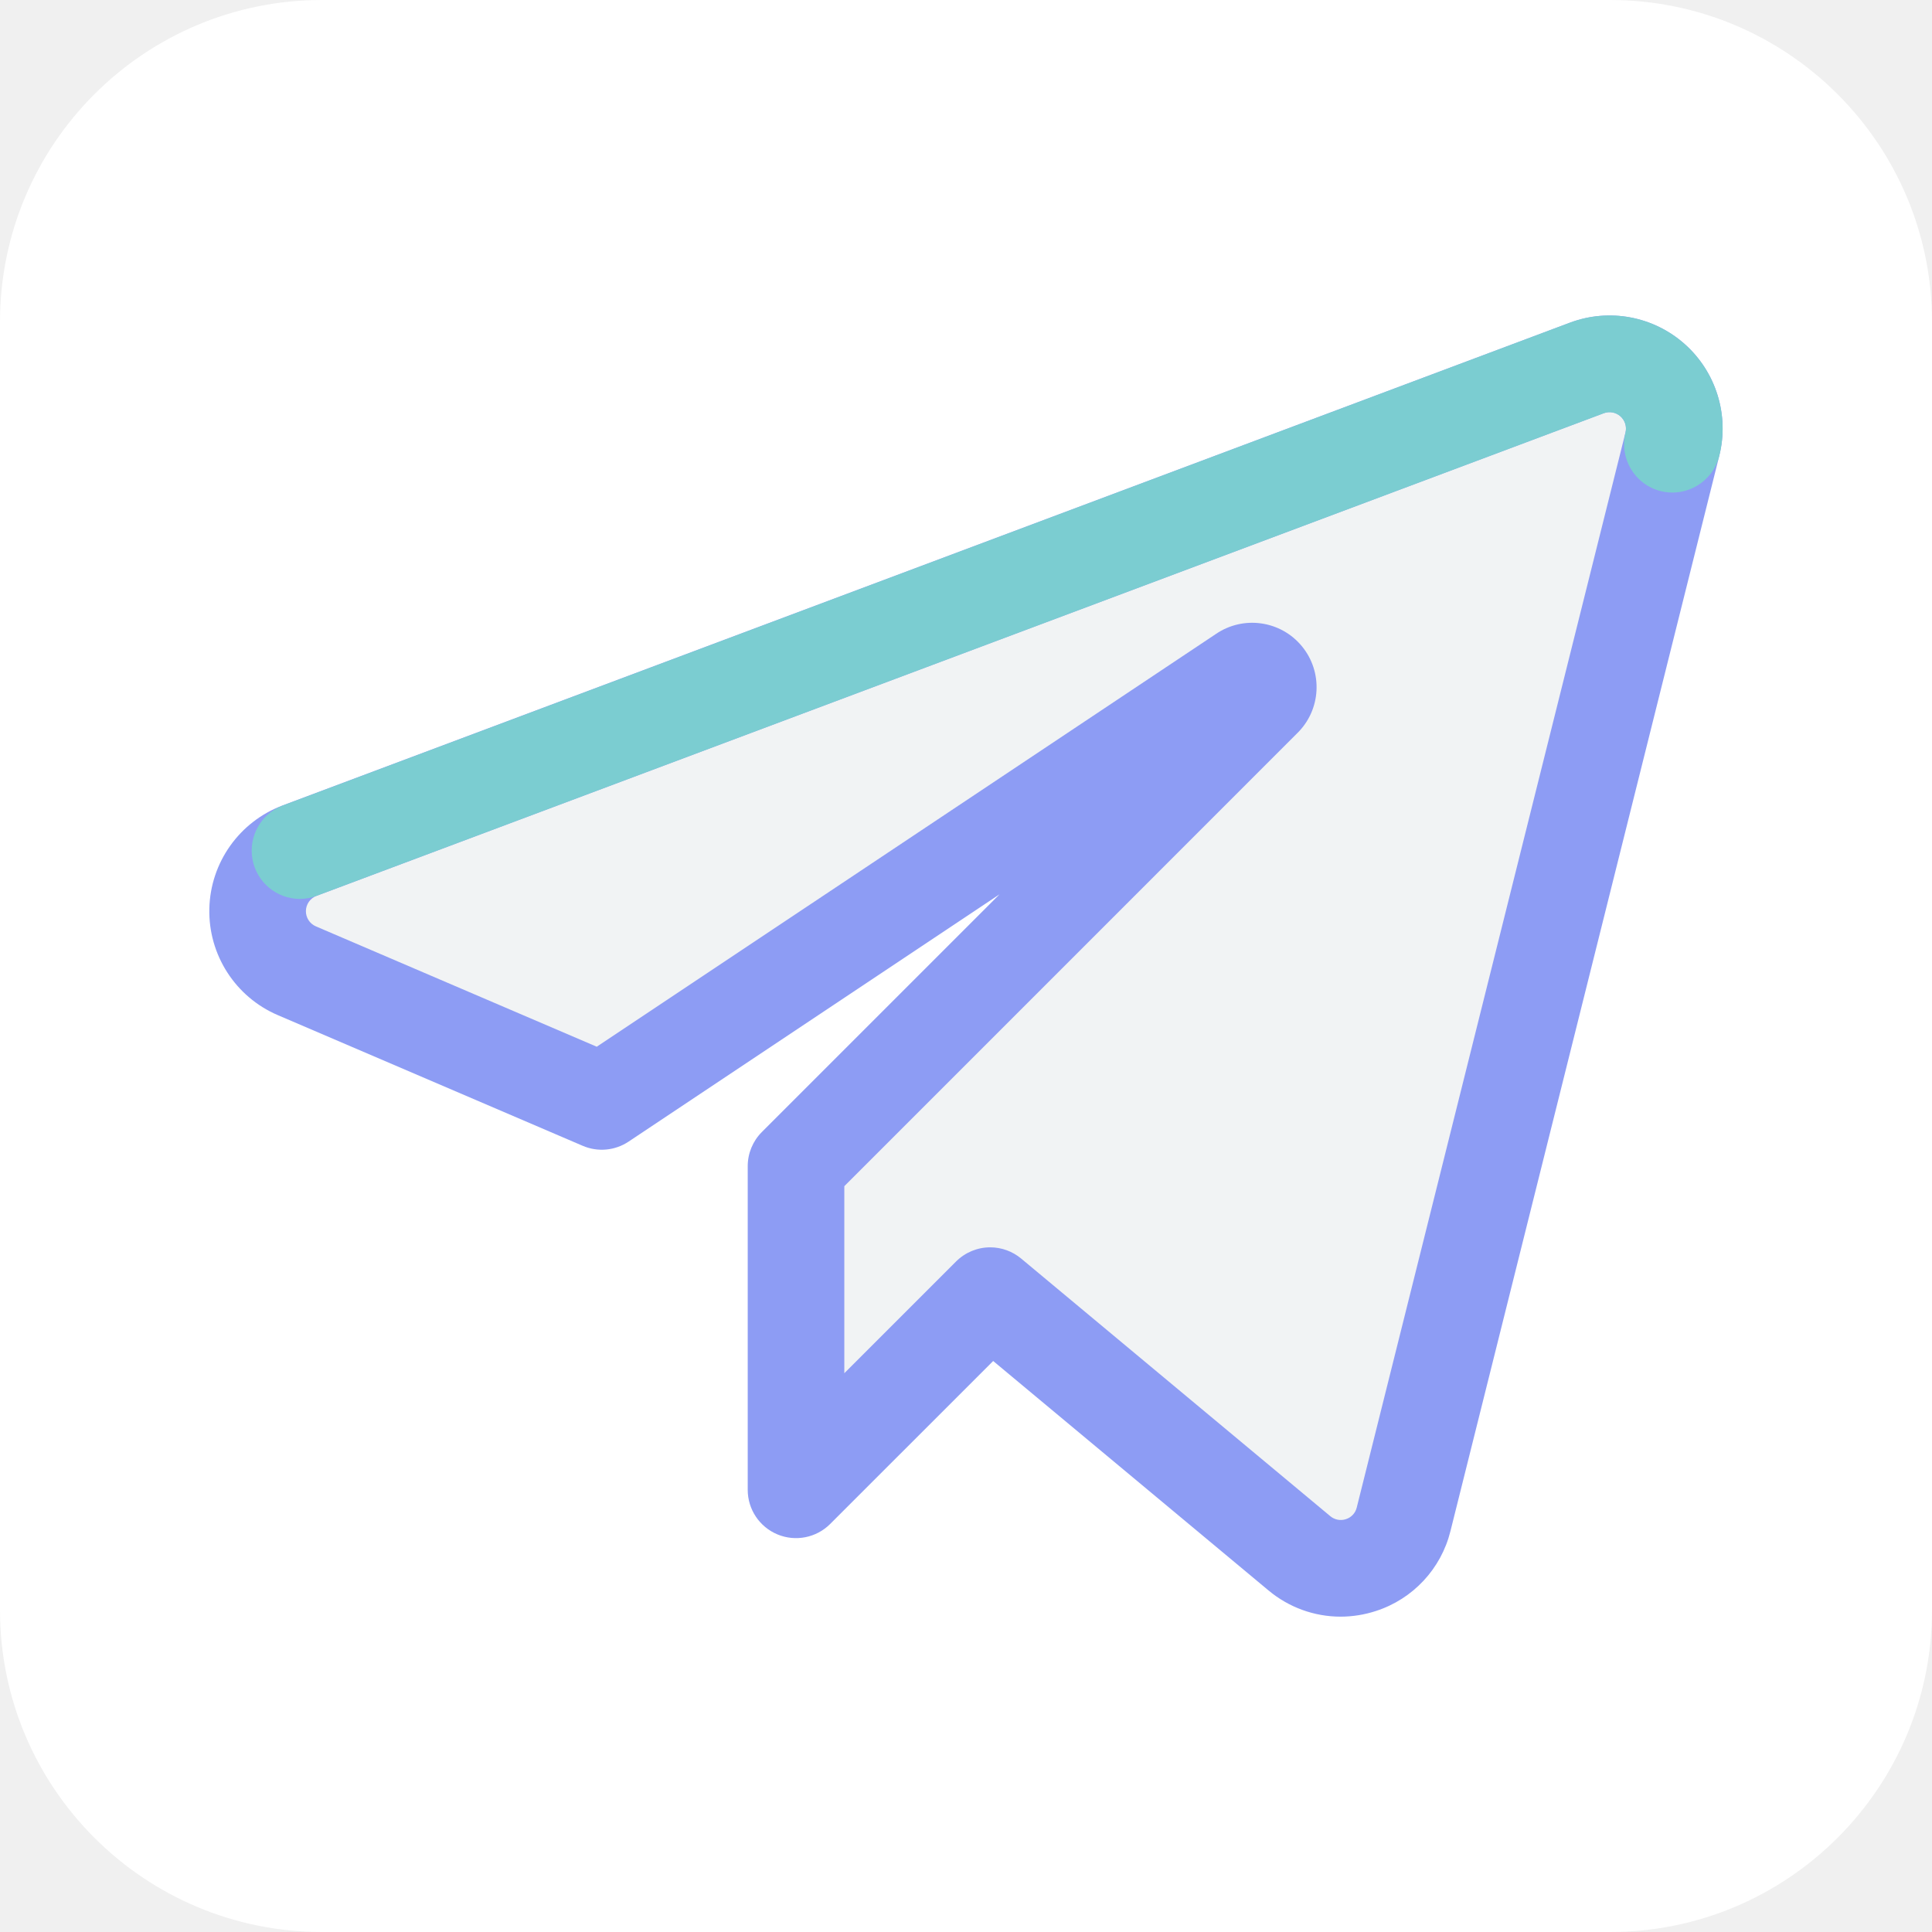
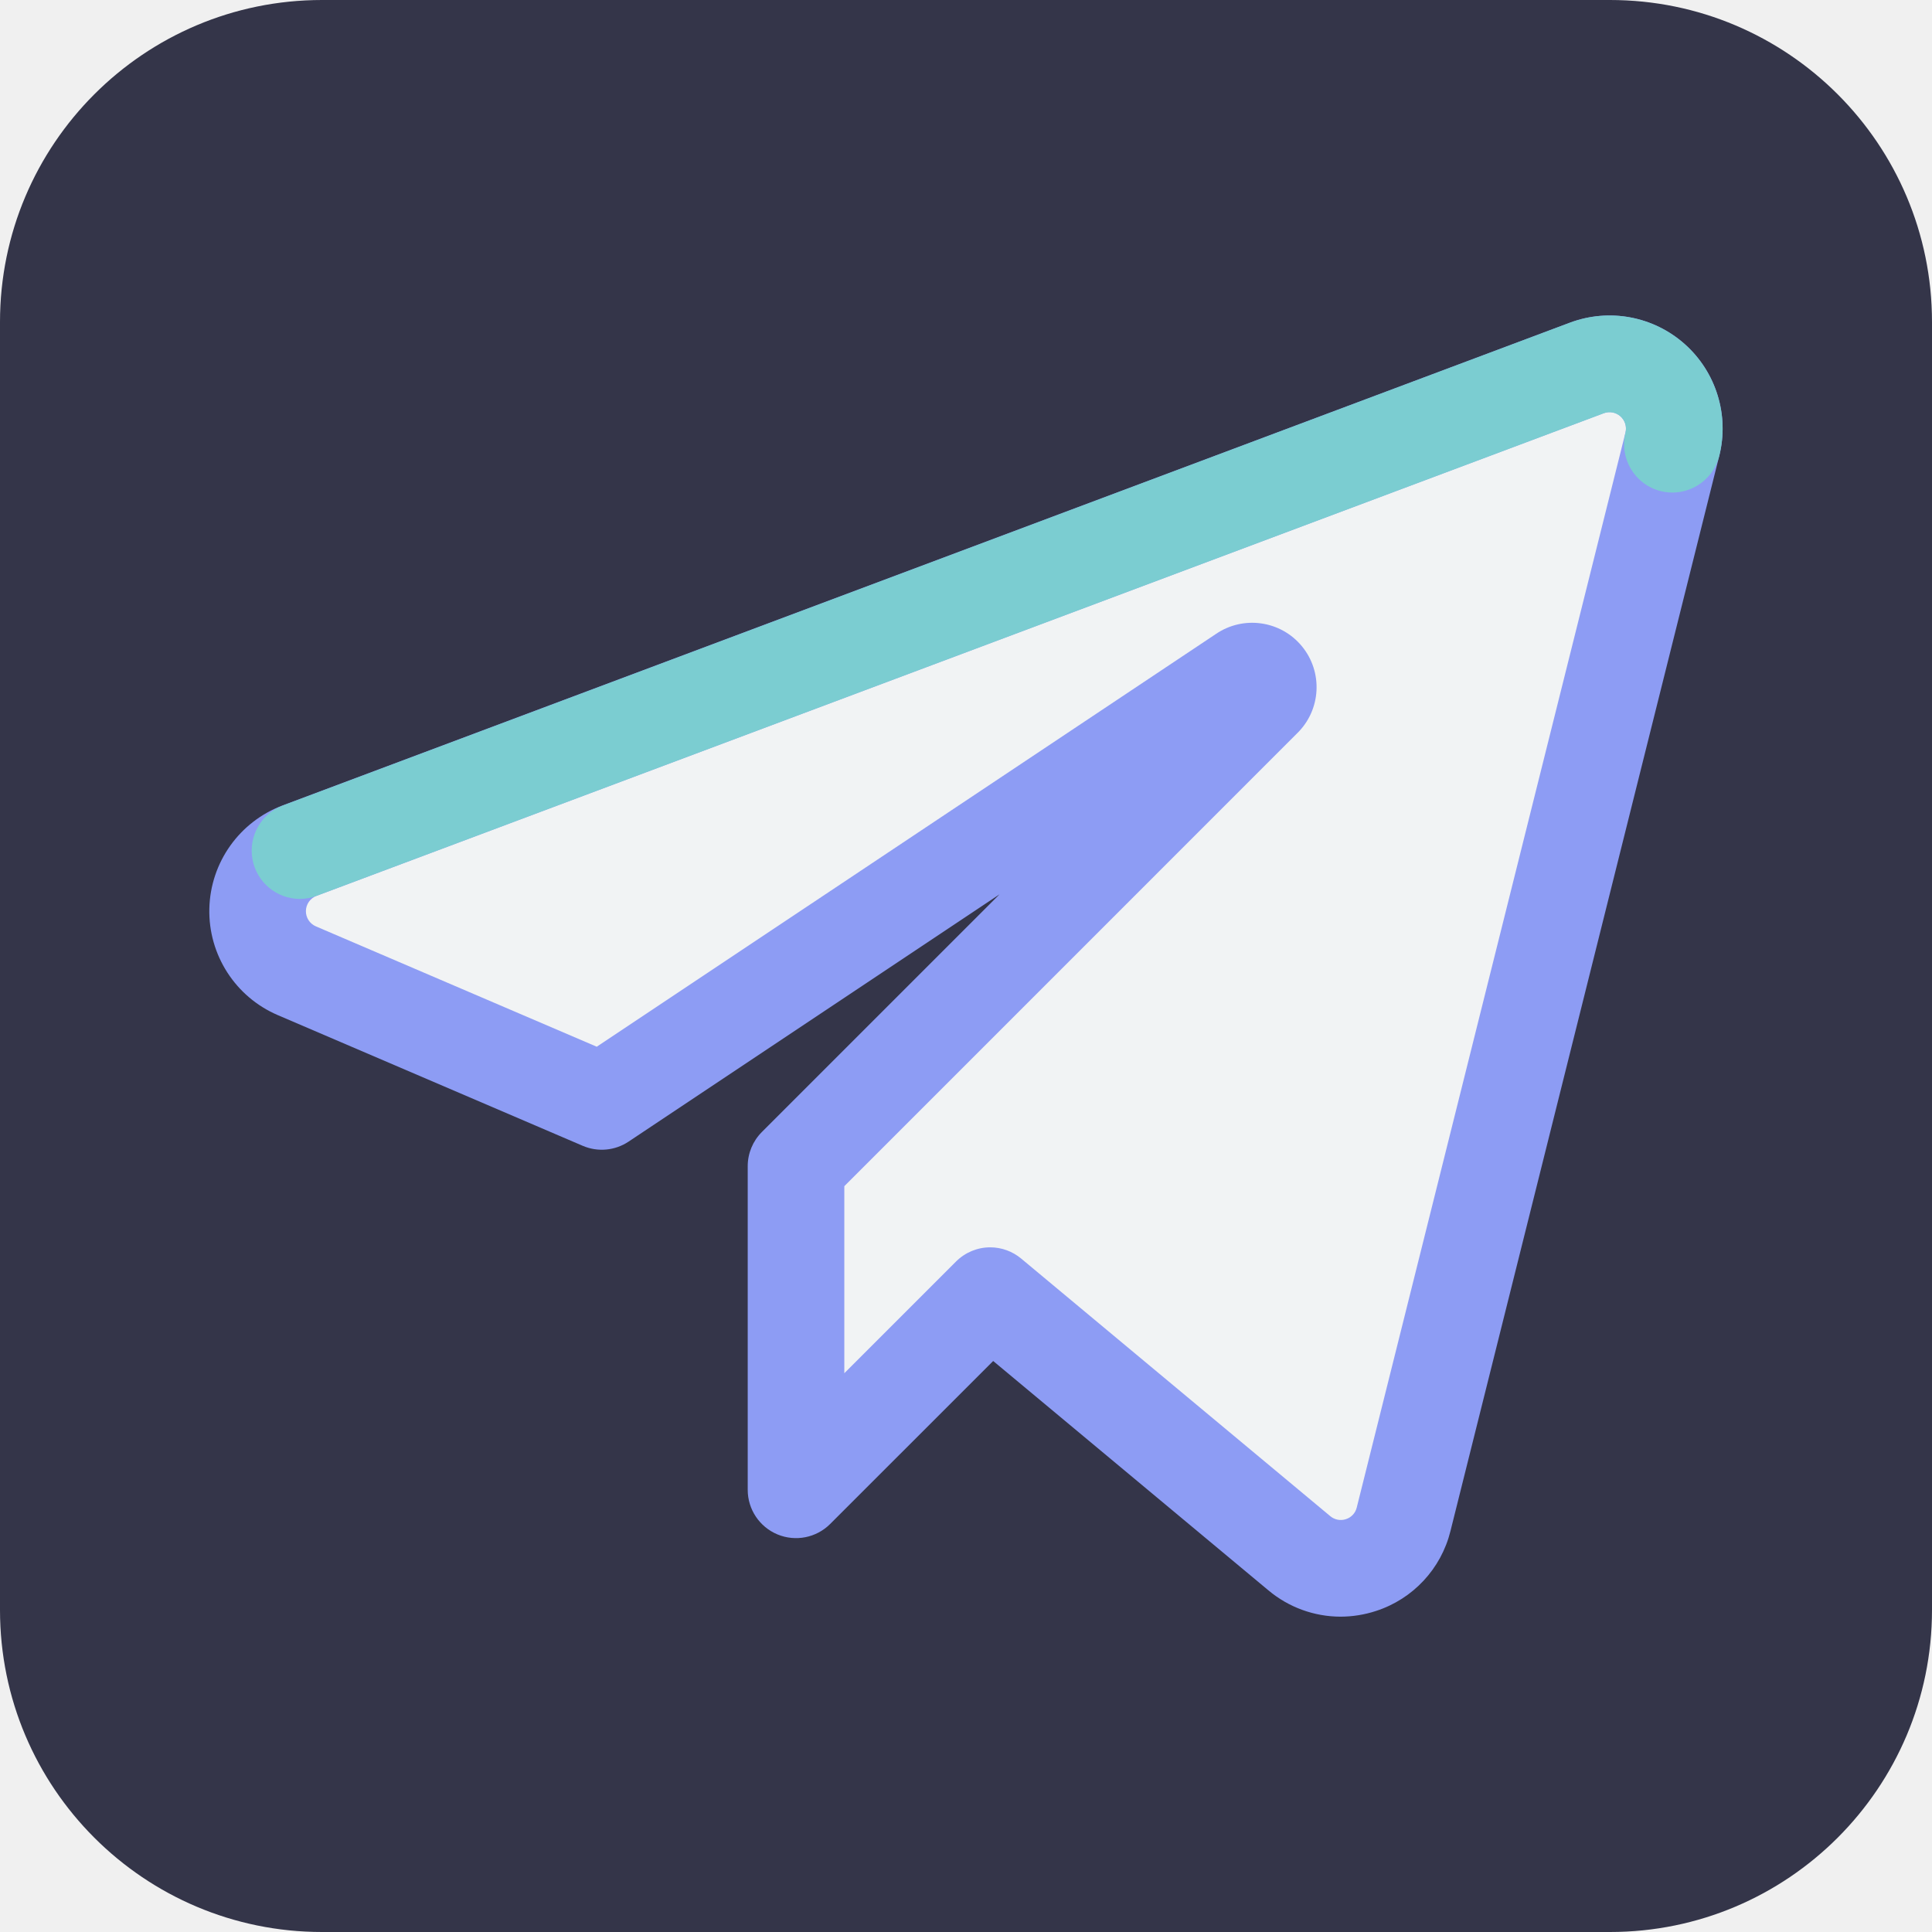
<svg xmlns="http://www.w3.org/2000/svg" width="800px" height="800px" viewBox="0 0 60 60">
-   <rect fill="#ffffff" height="60" rx="10" width="60" />
+   <rect fill="#343549" height="60" rx="10" width="60" />
  <path d="M49.281,11.425,9.305,26.417a2.01,2.01,0,0,0-.087,3.73l9.471,4.059,19.9-13.268a.5.5,0,0,1,.634.774l-14.5,14.5V46.268l6.031-6.031,9.6,8a2.01,2.01,0,0,0,3.237-1.057L51.938,13.8A2.011,2.011,0,0,0,49.281,11.425Z" fill="#f1f3f4" />
  <path d="M41.634,50.207a3.493,3.493,0,0,1-2.241-.816l-8.549-7.124-5.063,5.062a1.5,1.5,0,0,1-2.56-1.06V36.217a1.5,1.5,0,0,1,.439-1.061l7.382-7.382-11.521,7.68a1.5,1.5,0,0,1-1.422.131L8.628,31.526a3.51,3.51,0,0,1,.15-6.513L48.755,10.021a3.511,3.511,0,0,1,4.638,4.138L45.046,47.546a3.49,3.49,0,0,1-2.316,2.485A3.553,3.553,0,0,1,41.634,50.207ZM30.752,38.737a1.5,1.5,0,0,1,.96.348l9.6,8a.506.506,0,0,0,.486.094.5.5,0,0,0,.337-.362l8.346-33.386a.51.51,0,0,0-.673-.6h0L9.831,27.821a.511.511,0,0,0-.021.948l8.723,3.738L37.759,19.69a2,2,0,0,1,2.526,3.082L26.221,36.838v5.809l3.47-3.47A1.5,1.5,0,0,1,30.752,38.737ZM49.281,11.426h0Z" fill="#8d9cf4" />
  <path d="M9.305,27.917a1.5,1.5,0,0,1-.527-2.9L48.755,10.021a3.511,3.511,0,0,1,4.638,4.138,1.5,1.5,0,0,1-2.911-.726.511.511,0,0,0-.673-.6L9.831,27.821A1.476,1.476,0,0,1,9.305,27.917Z" fill="#7bcdd1" />
</svg>
